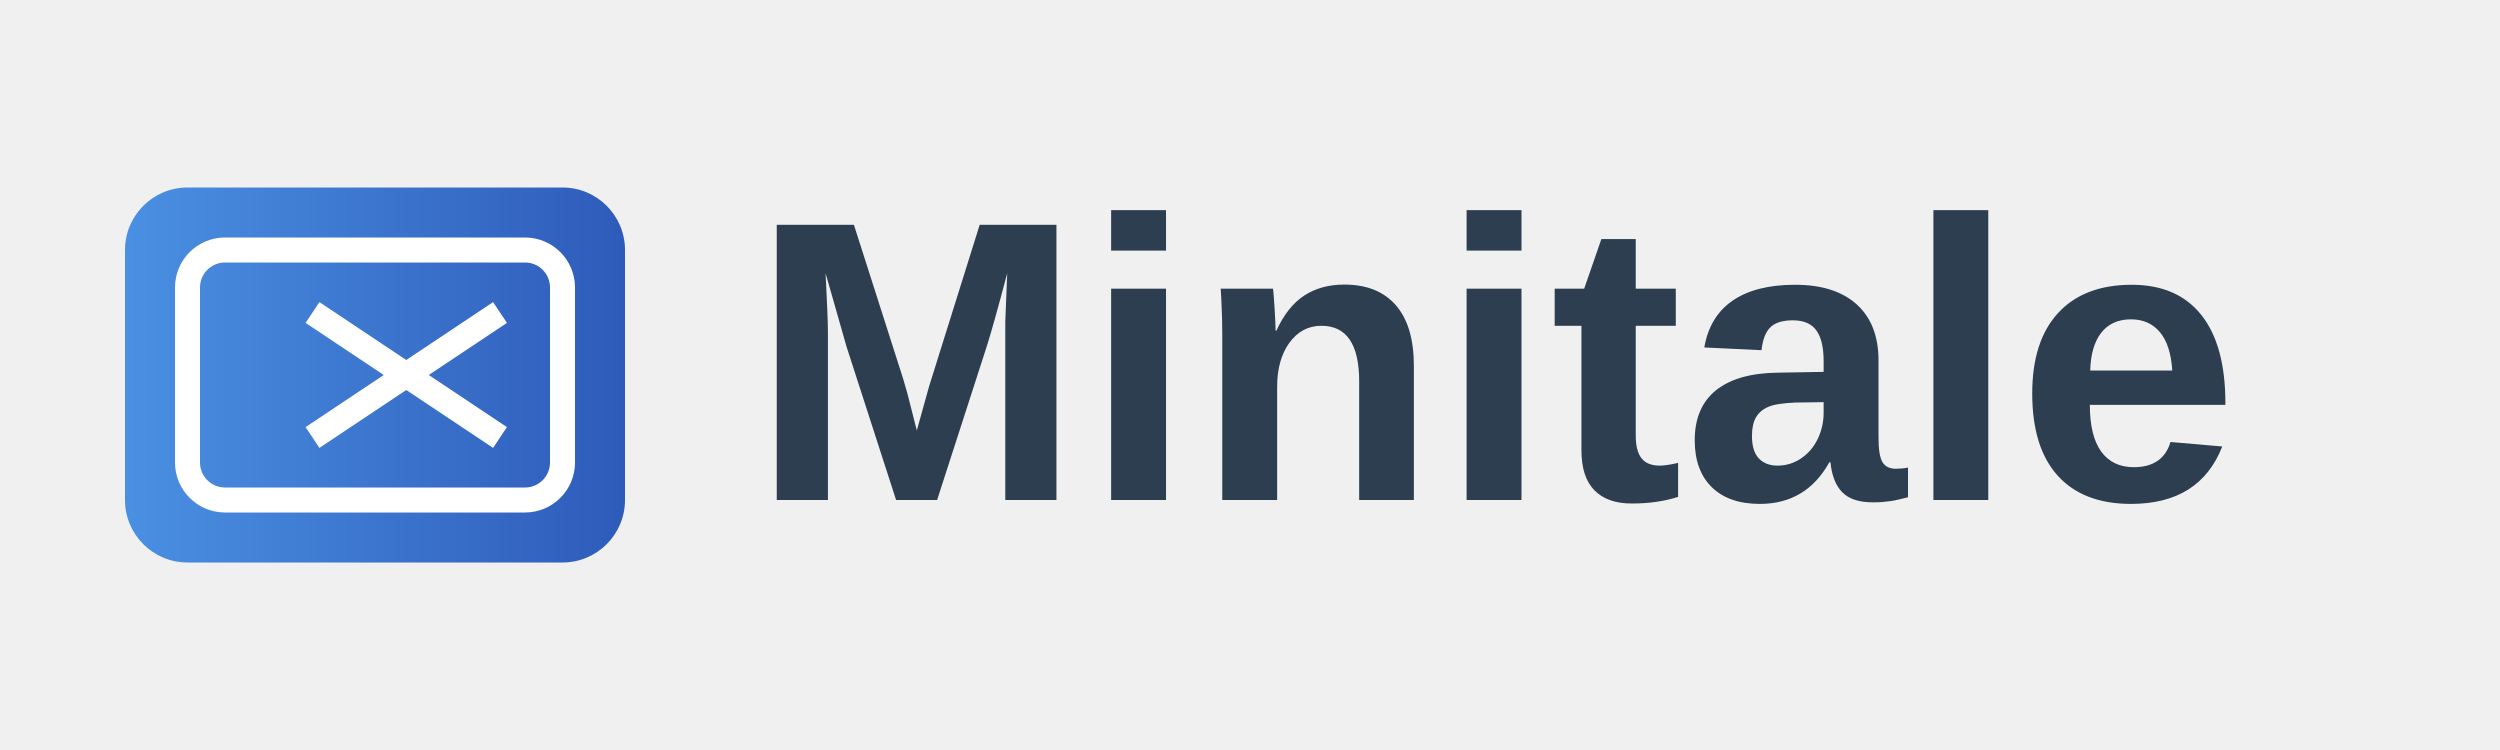
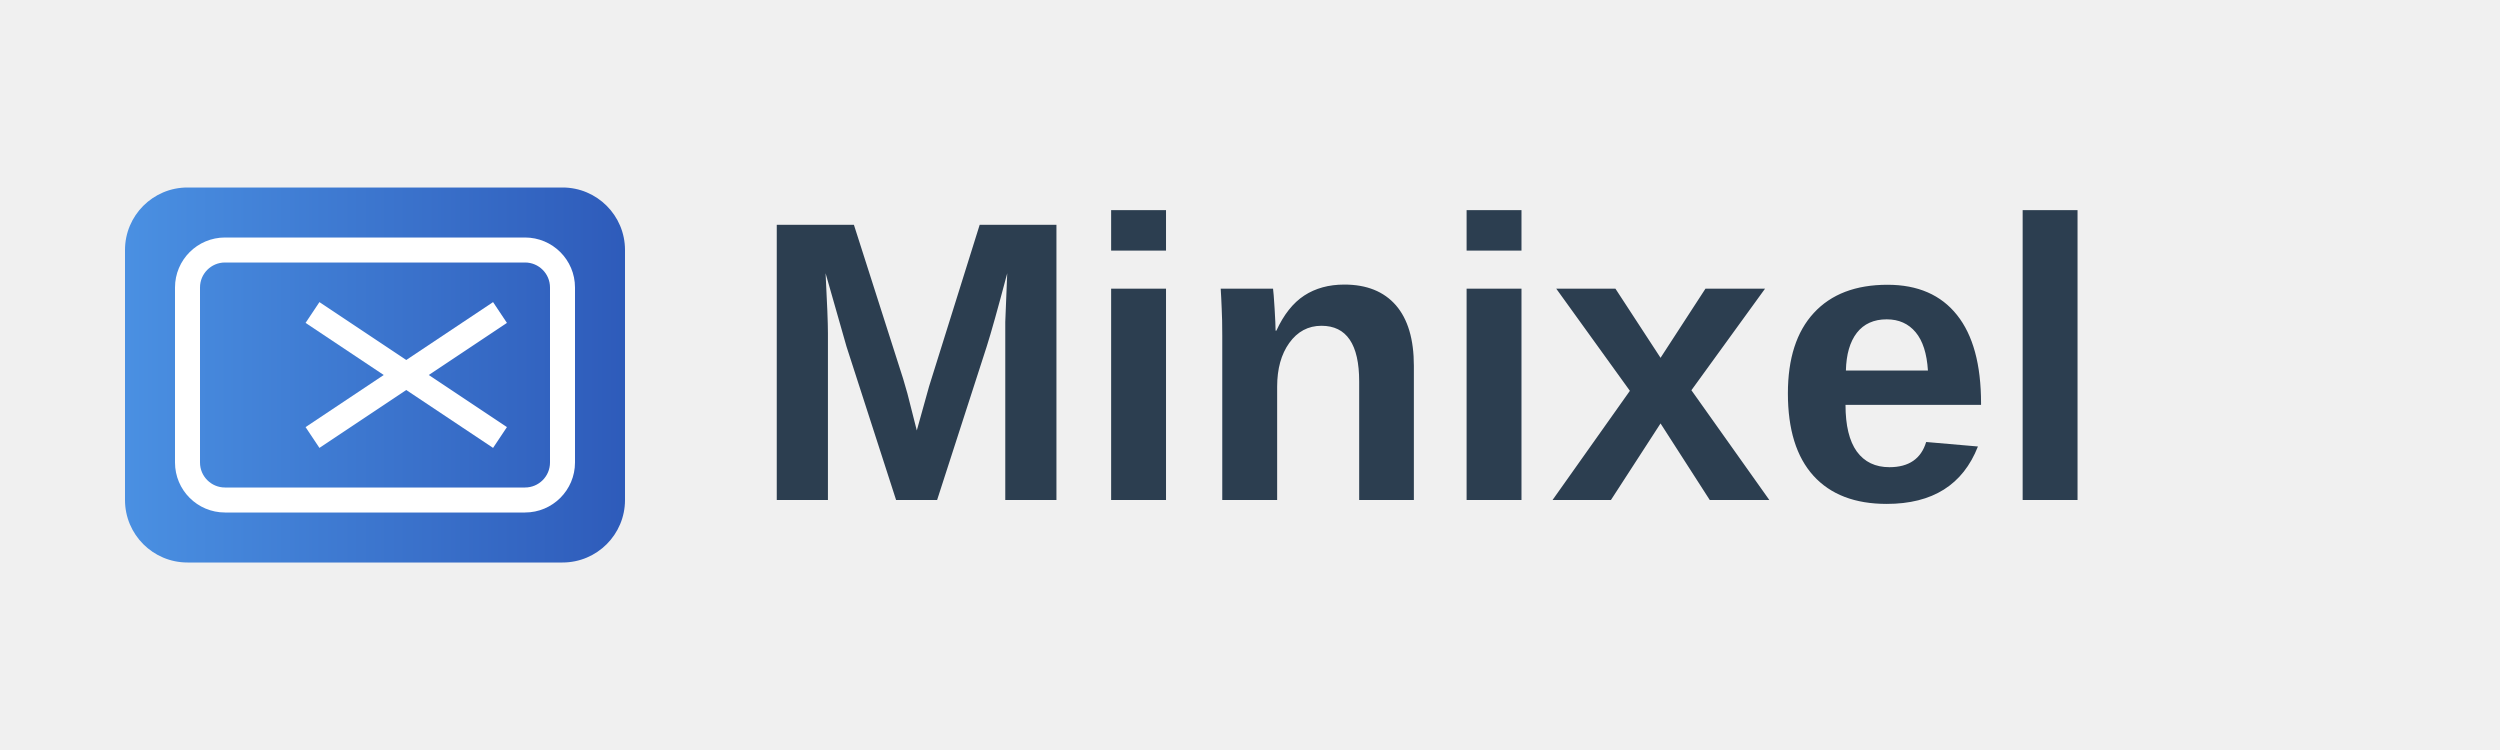
<svg xmlns="http://www.w3.org/2000/svg" viewBox="0 0 200 60" width="200" height="60">
  <defs>
    <linearGradient id="gradient" x1="0%" y1="0%" x2="100%" y2="0%">
      <stop offset="0%" style="stop-color:#4A90E2;stop-opacity:1" />
      <stop offset="100%" style="stop-color:#2E5BBA;stop-opacity:1" />
    </linearGradient>
  </defs>
  <rect x="10" y="15" width="40" height="30" rx="5" fill="url(#gradient)" />
-   <text x="60" y="40" font-family="Arial, sans-serif" font-size="32" font-weight="bold" fill="#2C3E50">Minitale</text>
+   <text x="60" y="40" font-family="Arial, sans-serif" font-size="32" font-weight="bold" fill="#2C3E50">Minixel</text>
  <rect x="15" y="20" width="30" height="20" rx="3" fill="none" stroke="white" stroke-width="2" />
  <line x1="25" y1="25" x2="40" y2="35" stroke="white" stroke-width="2" />
  <line x1="25" y1="35" x2="40" y2="25" stroke="white" stroke-width="2" />
</svg>
